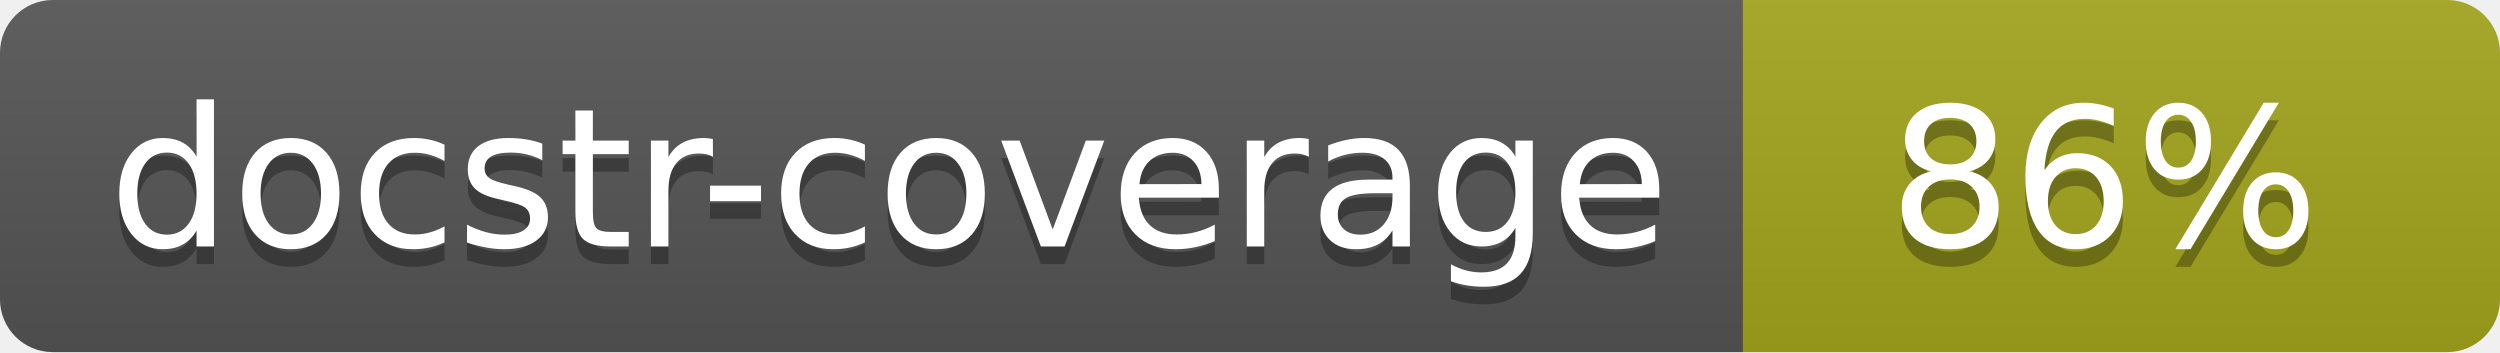
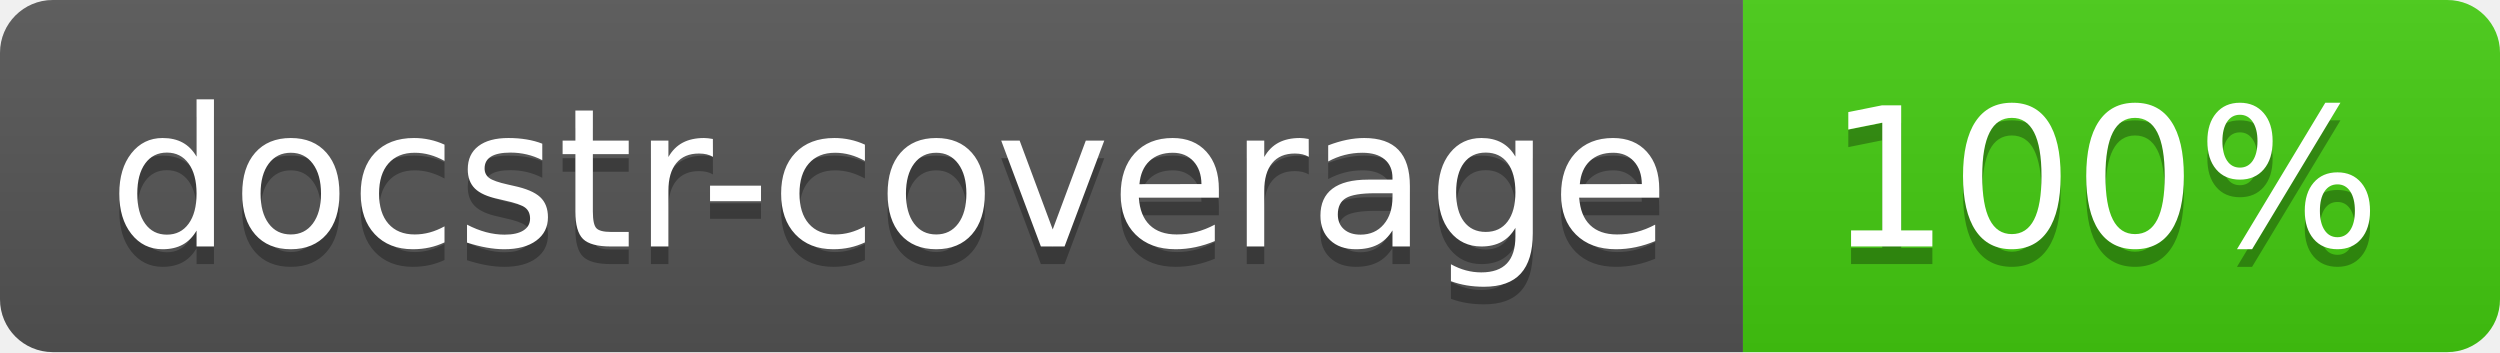
<svg xmlns="http://www.w3.org/2000/svg" width="142" height="20">
  <linearGradient id="s" x2="0" y2="100%">
    <stop offset="0" stop-color="#bbb" stop-opacity=".1" />
    <stop offset="1" stop-opacity=".1" />
  </linearGradient>
  <clipPath id="r">
    <rect width="142" height="20" rx="3" fill="#fff" />
  </clipPath>
  <g clip-path="url(#r)">
    <rect width="99" height="20" fill="#555" />
-     <rect x="99" width="43" height="20" fill="#a4a61d" />
+     <rect x="99" width="43" height="20" fill="#4c1" />
    <rect width="142" height="20" fill="url(#s)" />
  </g>
  <g fill="#fff" text-anchor="middle" font-family="Verdana,Geneva,DejaVu Sans,sans-serif" font-size="110">
    <text x="505" y="150" fill="#010101" fill-opacity=".3" transform="scale(.1)" textLength="890">docstr-coverage</text>
    <text x="505" y="140" transform="scale(.1)" textLength="890">docstr-coverage</text>
-     <text x="1195" y="150" fill="#010101" fill-opacity=".3" transform="scale(.1)">86%</text>
-     <text x="1195" y="140" transform="scale(.1)">86%</text>
+     <text x="1195" y="150" fill="#010101" fill-opacity=".3" transform="scale(.1)">100%</text>
+     <text x="1195" y="140" transform="scale(.1)">100%</text>
  </g>
</svg>
